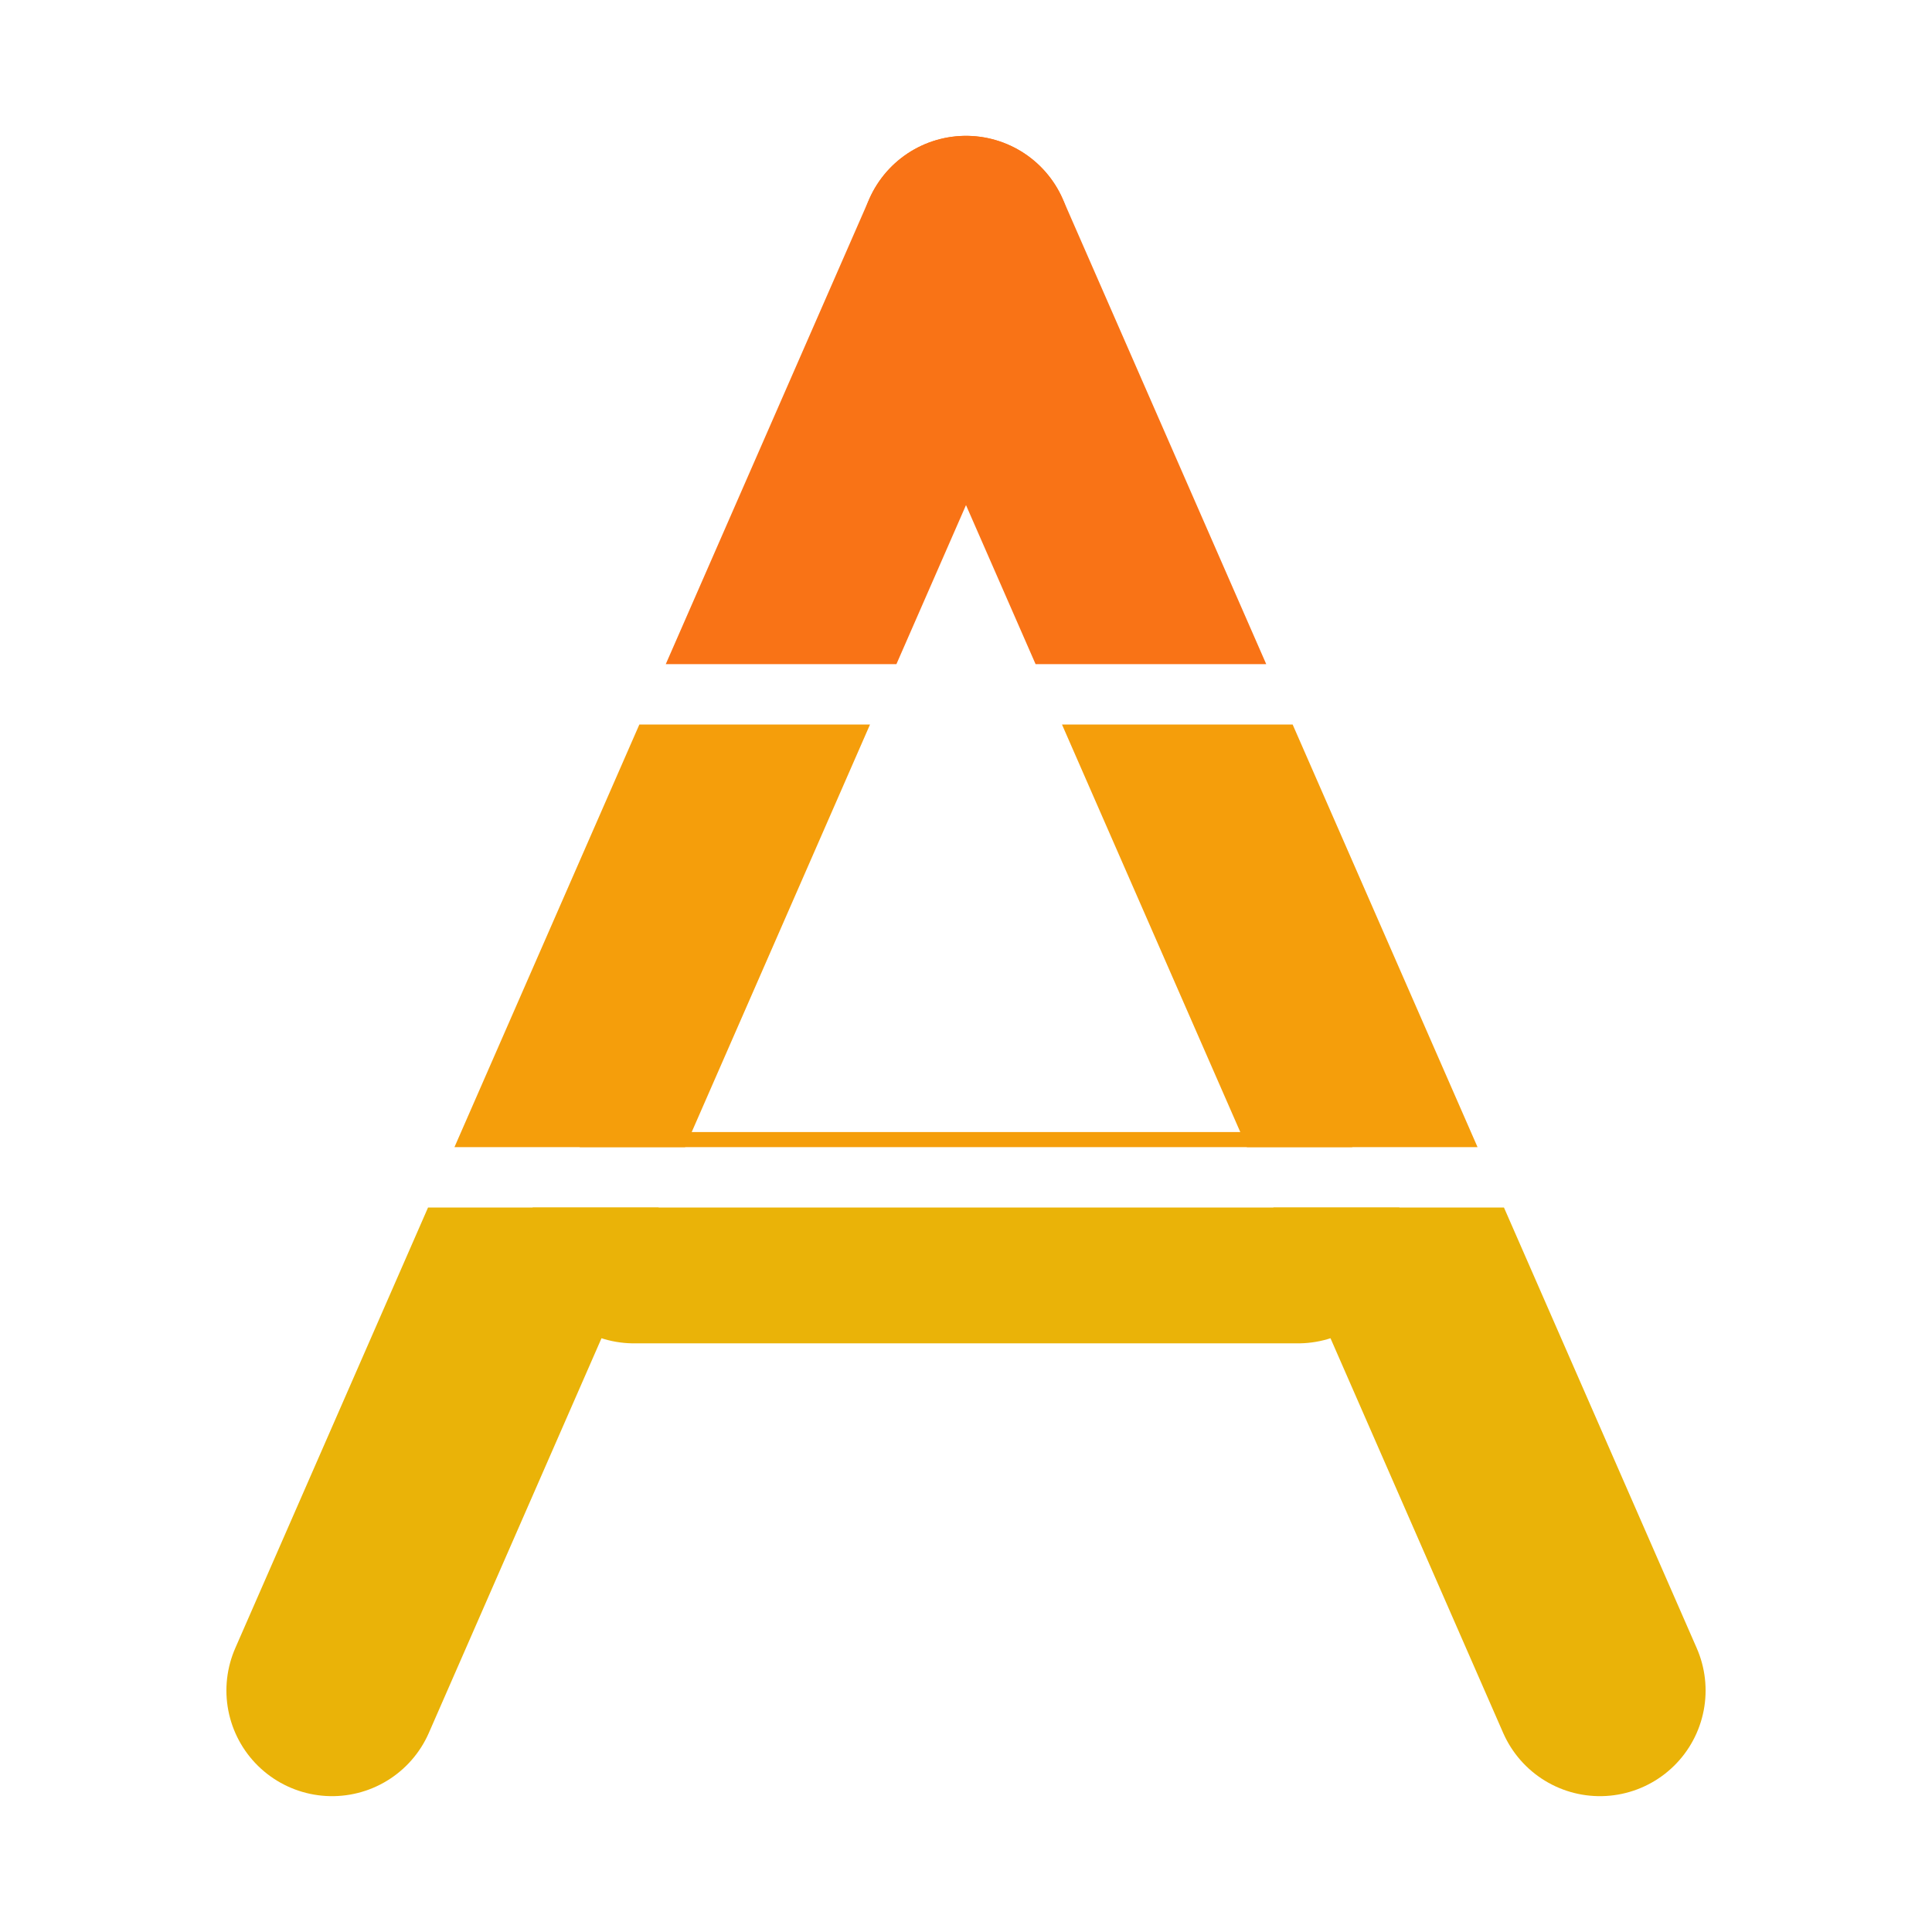
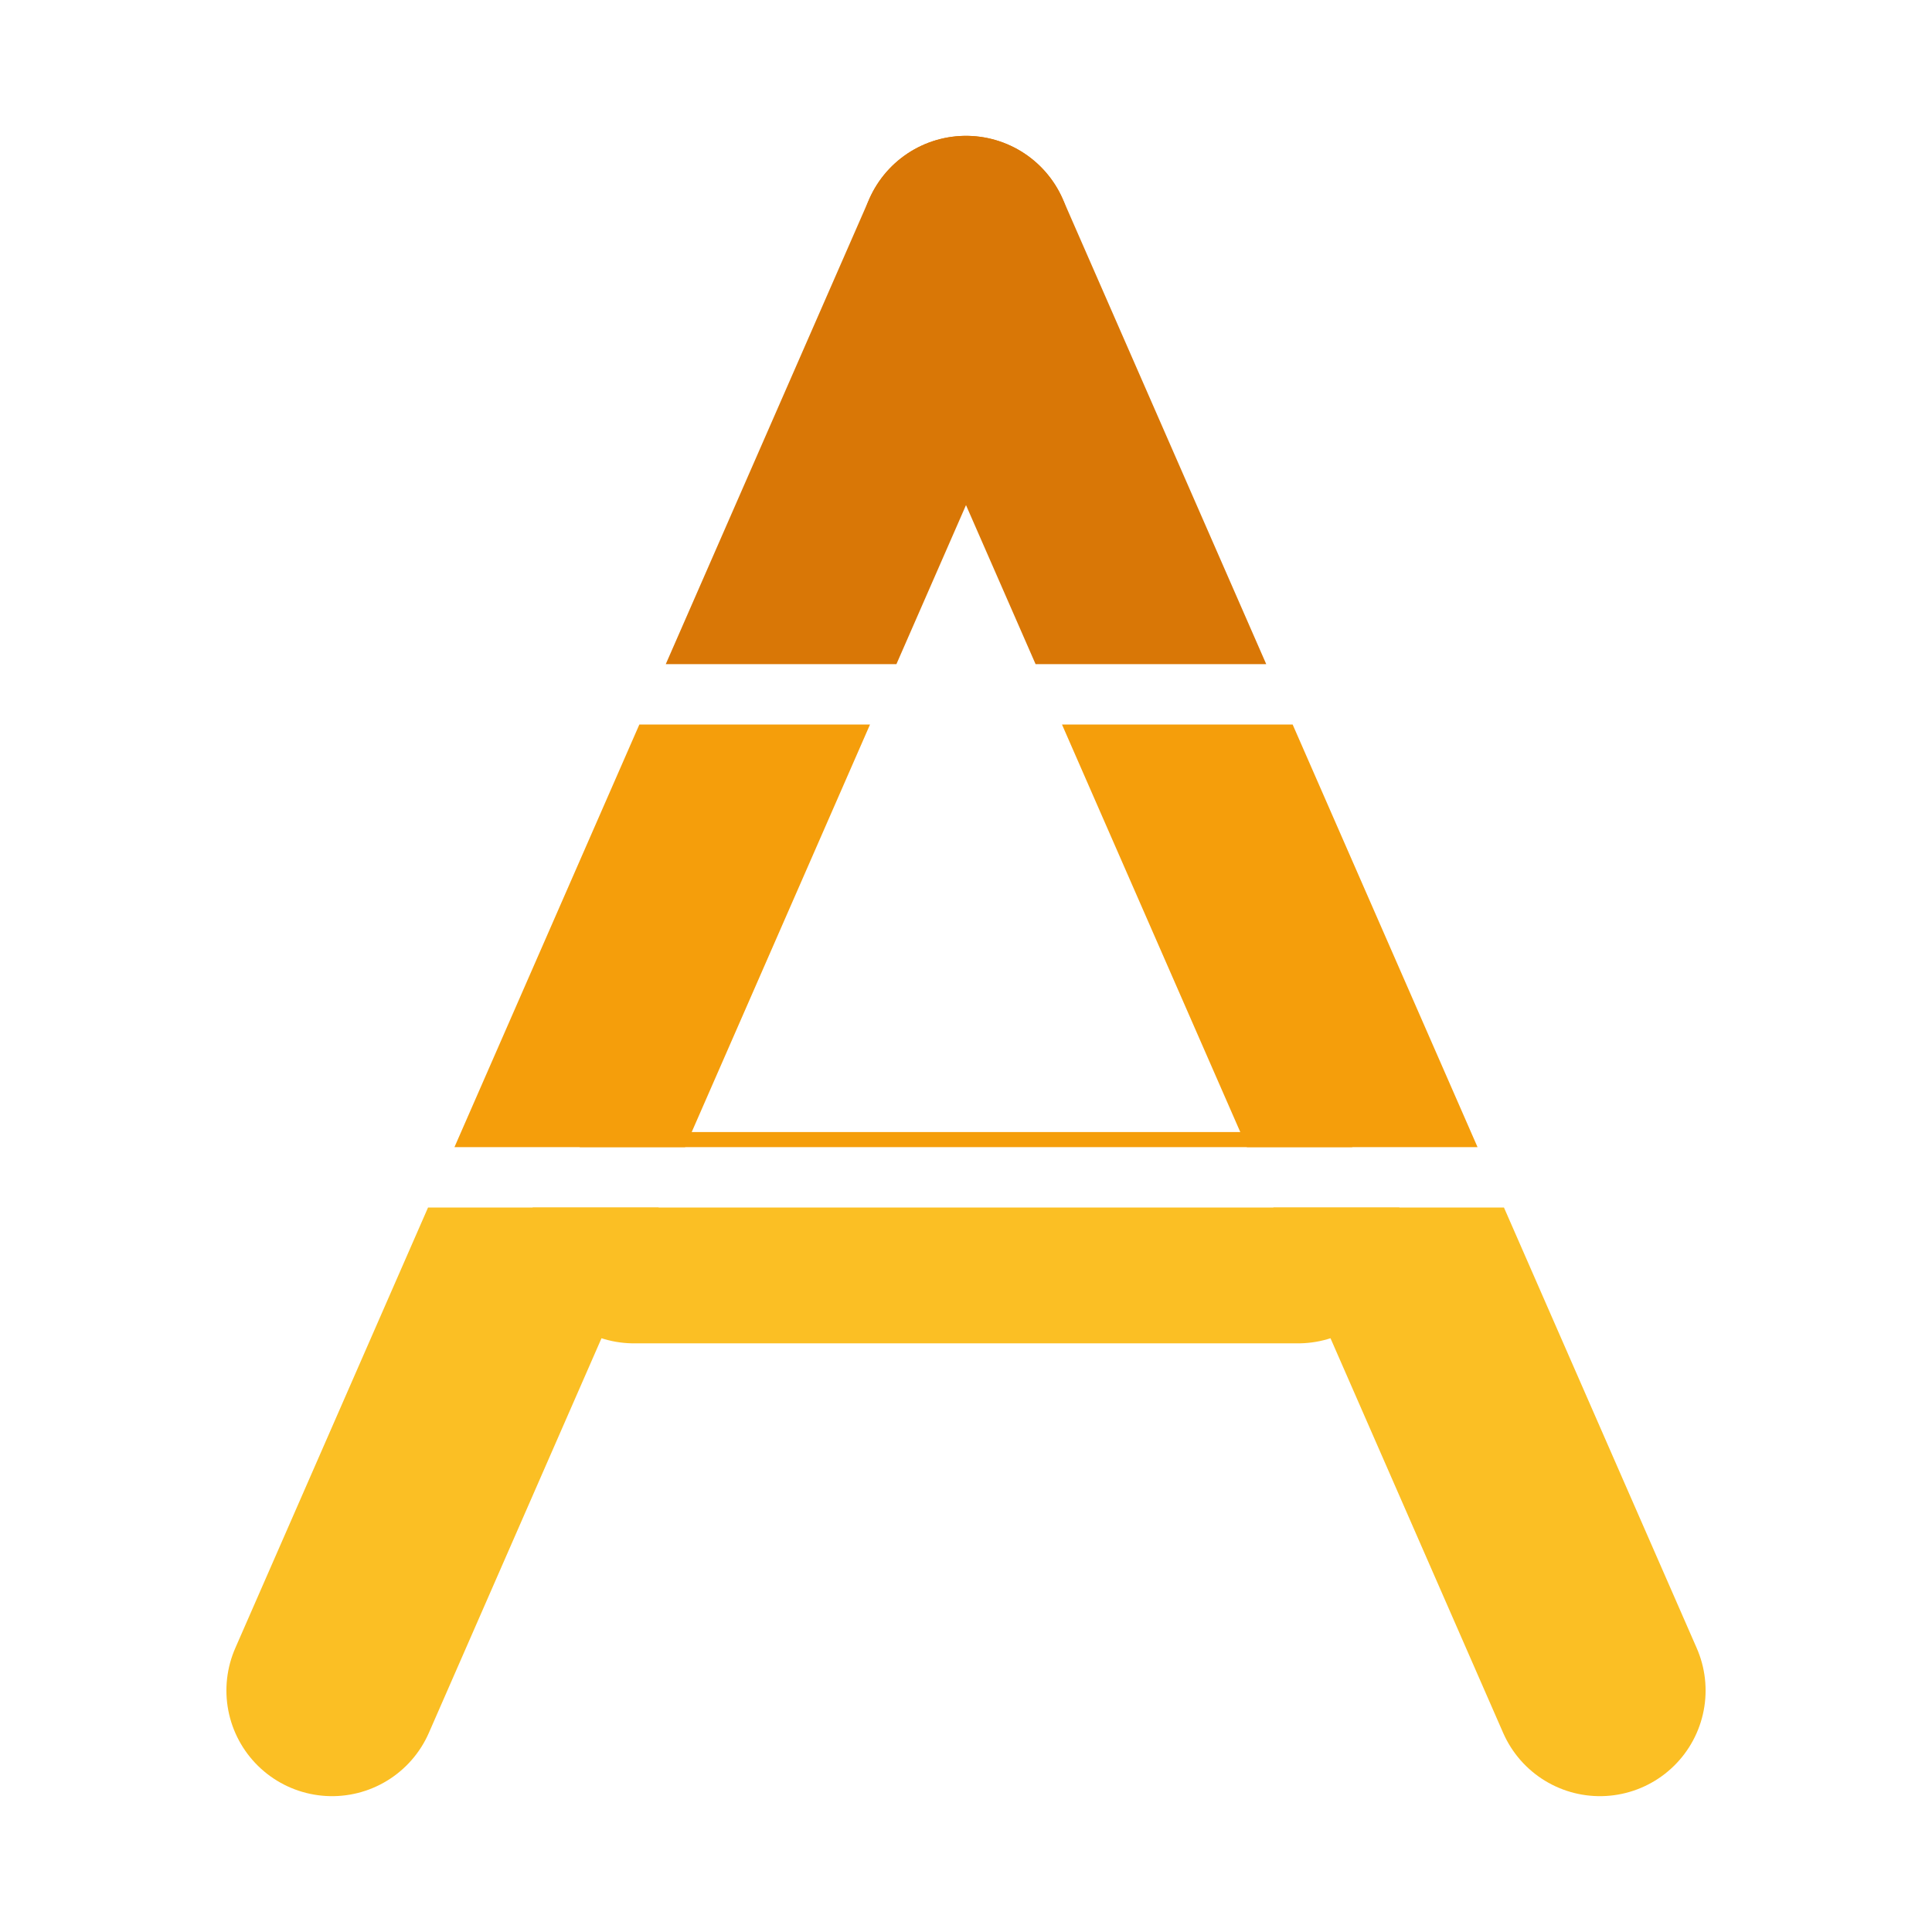
<svg xmlns="http://www.w3.org/2000/svg" viewBox="0 0 64 64" role="img" aria-label="AffiLayer logo mark">
  <defs>
    <g id="a-strokes" fill="none" stroke-linecap="round" stroke-linejoin="round" stroke-width="7">
      <path d="M32 8 11 56" />
      <path d="M32 8 53 56" />
      <path d="M21 41h22" />
    </g>
    <clipPath id="band-1">
      <rect x="0" y="0" width="64" height="22" />
    </clipPath>
    <clipPath id="band-2">
      <rect x="0" y="24" width="64" height="14" />
    </clipPath>
    <clipPath id="band-3">
      <rect x="0" y="40" width="64" height="24" />
    </clipPath>
  </defs>
-   <use href="#a-strokes" clip-path="url(#band-1)" stroke="#f97316" />
+   <use href="#a-strokes" clip-path="url(#band-1)" stroke="#D97706" />
  <use href="#a-strokes" clip-path="url(#band-2)" stroke="#f59e0b" />
-   <use href="#a-strokes" clip-path="url(#band-3)" stroke="#eab308" />
+   <use href="#a-strokes" clip-path="url(#band-3)" stroke="#FBBF24" />
</svg>
